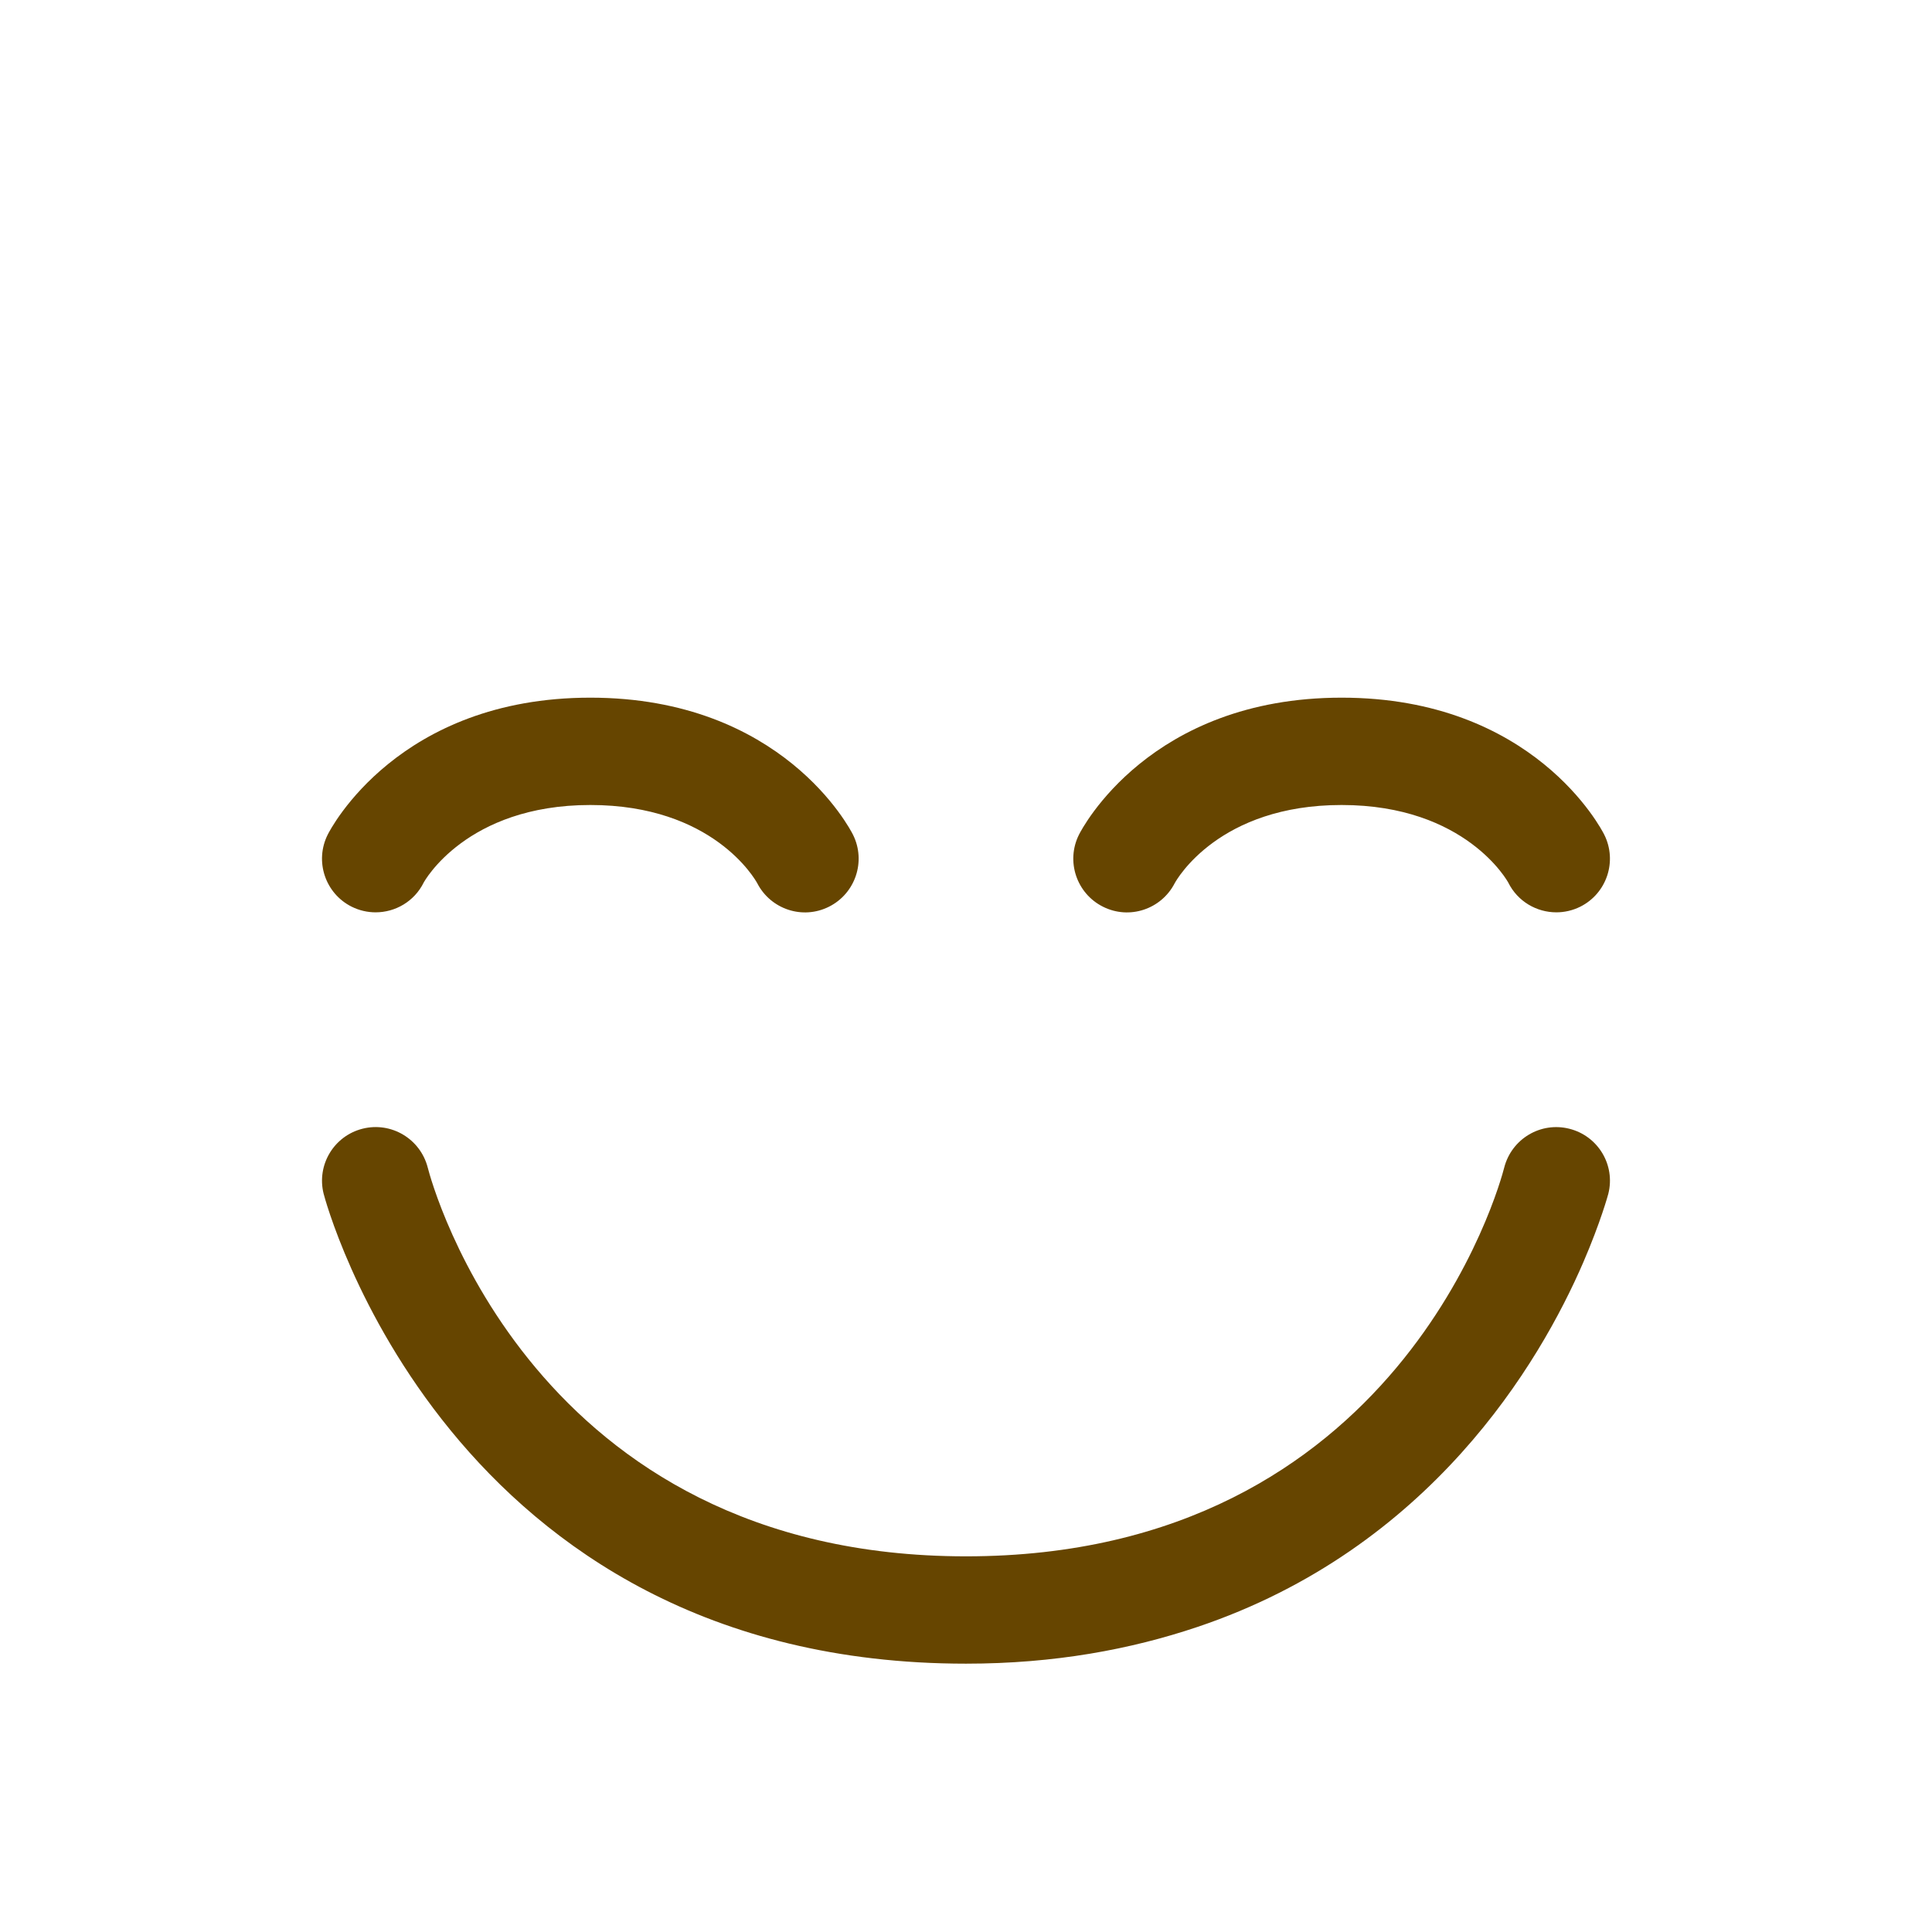
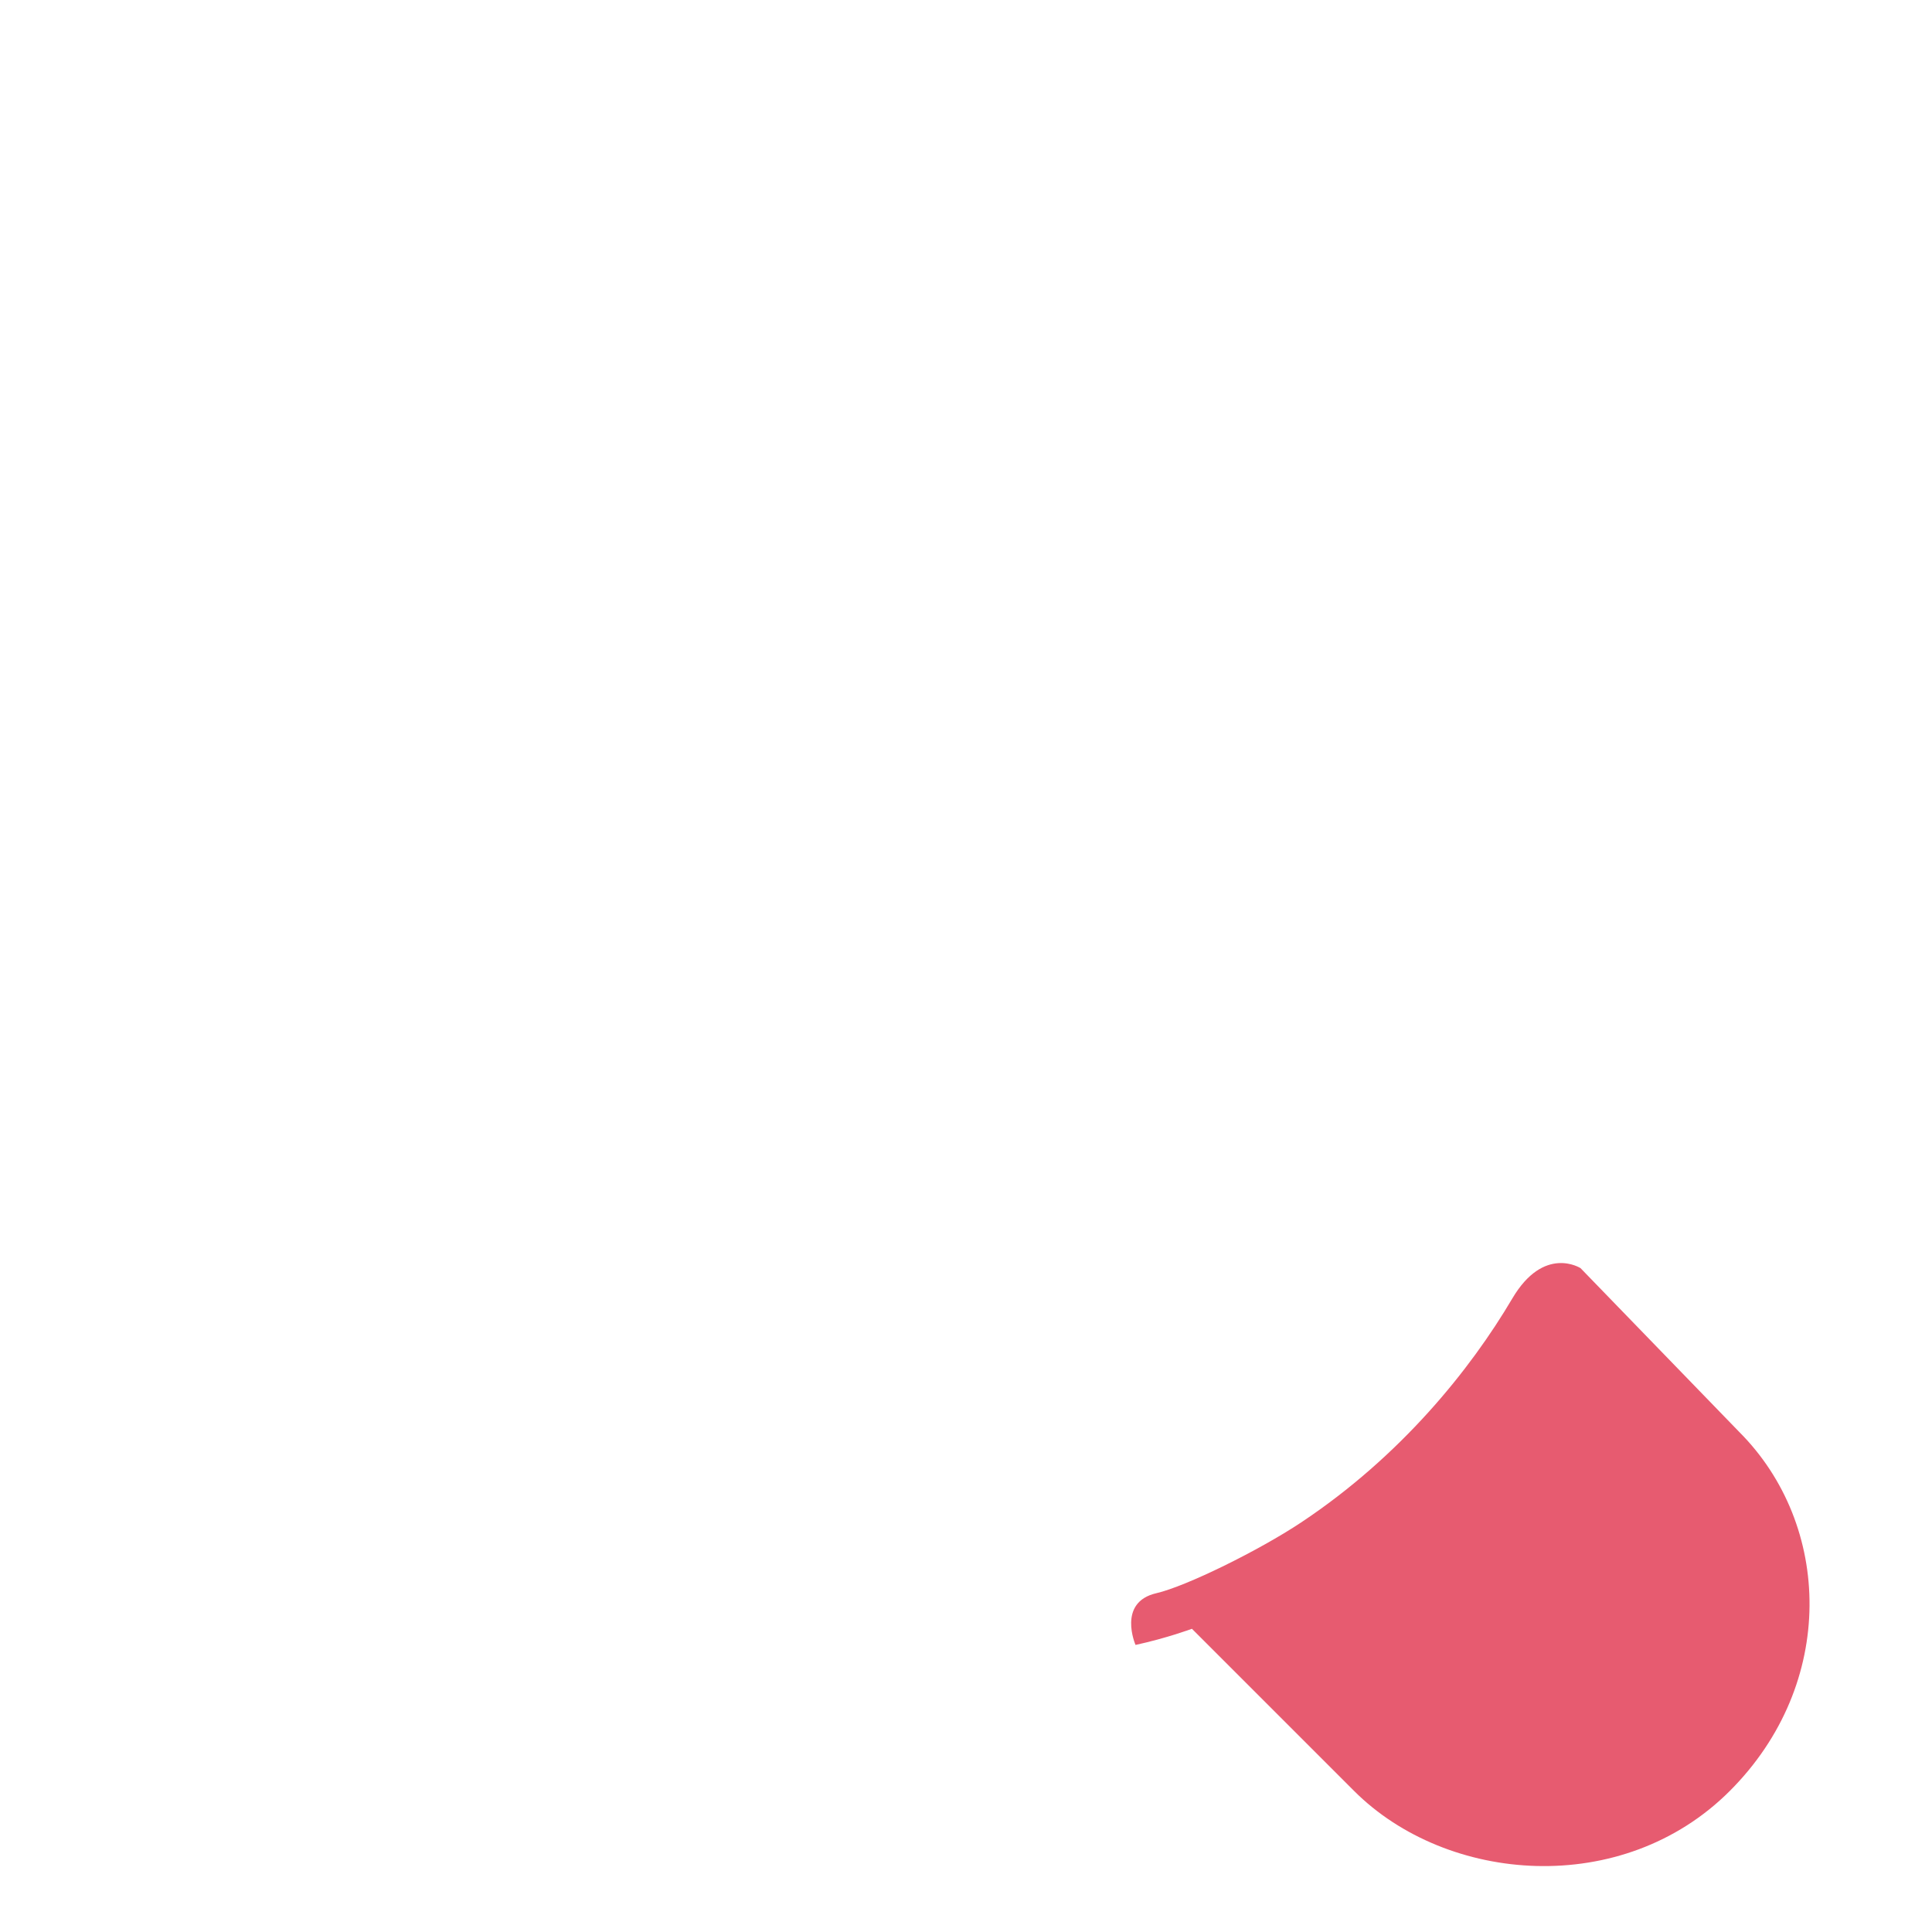
<svg xmlns="http://www.w3.org/2000/svg" viewBox="0 0 36 36">
-   <path fill="#664500" d="M6.999 17c-.15 0-.303-.034-.446-.105-.494-.247-.694-.848-.447-1.342C6.158 15.448 7.424 13 11 13c3.577 0 4.842 2.449 4.894 2.553.247.494.046 1.095-.447 1.342-.491.247-1.085.049-1.336-.436C14.067 16.378 13.28 15 11 15c-2.317 0-3.099 1.433-3.106 1.447-.175.351-.528.553-.895.553zM29 17c.15 0 .303-.034.446-.105.494-.247.694-.848.447-1.342-.052-.105-1.318-2.553-4.894-2.553-3.577 0-4.842 2.449-4.894 2.553-.247.494-.046 1.095.447 1.342.491.247 1.085.049 1.336-.436.044-.081.831-1.459 3.111-1.459 2.317 0 3.099 1.433 3.106 1.447.175.351.528.553.895.553zm.503 6.52c.323-.749.461-1.257.466-1.277.134-.534-.19-1.075-.725-1.21-.536-.136-1.077.188-1.215.723C27.955 22.051 26.081 29 18 29s-9.955-6.949-10.03-7.245c-.138-.534-.679-.858-1.215-.723-.534.135-.858.676-.725 1.21C6.052 22.33 8.331 31 18 31c1.65 0 3.07-.266 4.315-.685 4.33-1.458 6.374-4.91 7.188-6.795z" />
+   <path fill="#E75B70" d="M32.407 26.681l-2.956-3.051s-.68-.438-1.273.568c-.78 1.322-2.075 2.935-3.934 4.171-.781.519-2.139 1.189-2.697 1.318-.735.169-.388.964-.388.964.585-.127 1.051-.301 1.051-.301l.296.296 2.726 2.726c1.728 1.728 5 2 7 0s1.904-4.962.175-6.691z" />
</svg>
